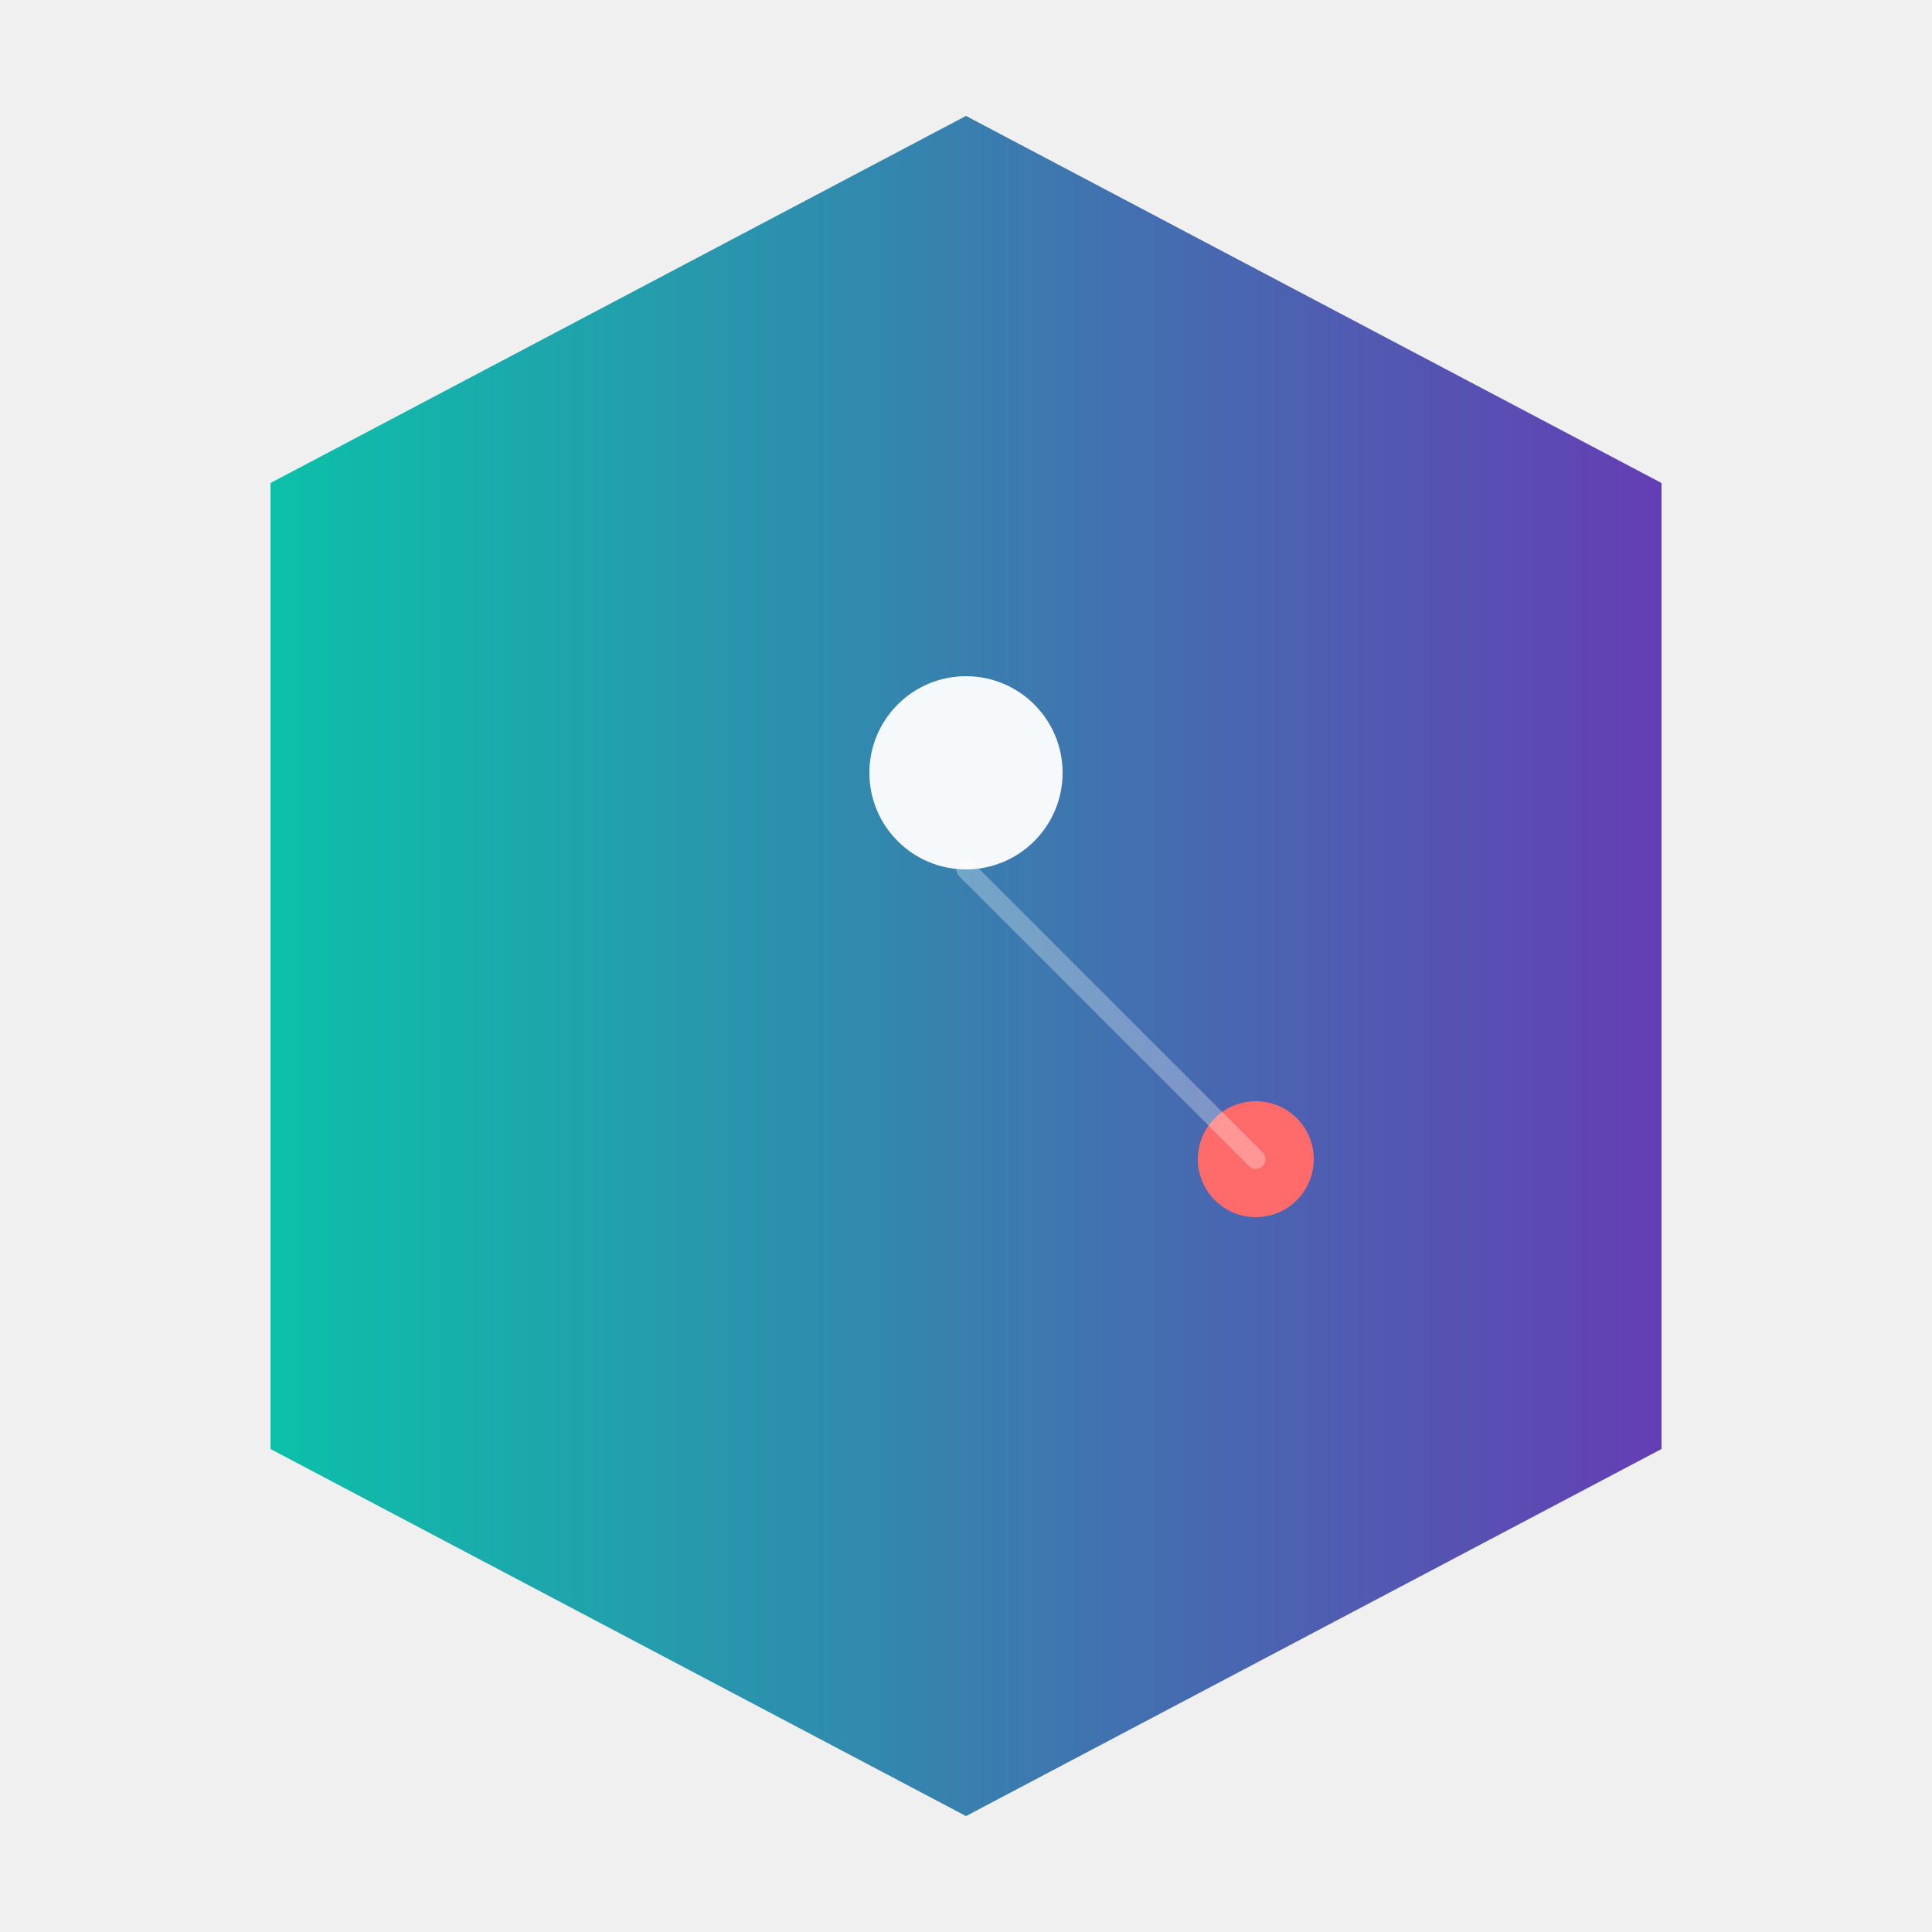
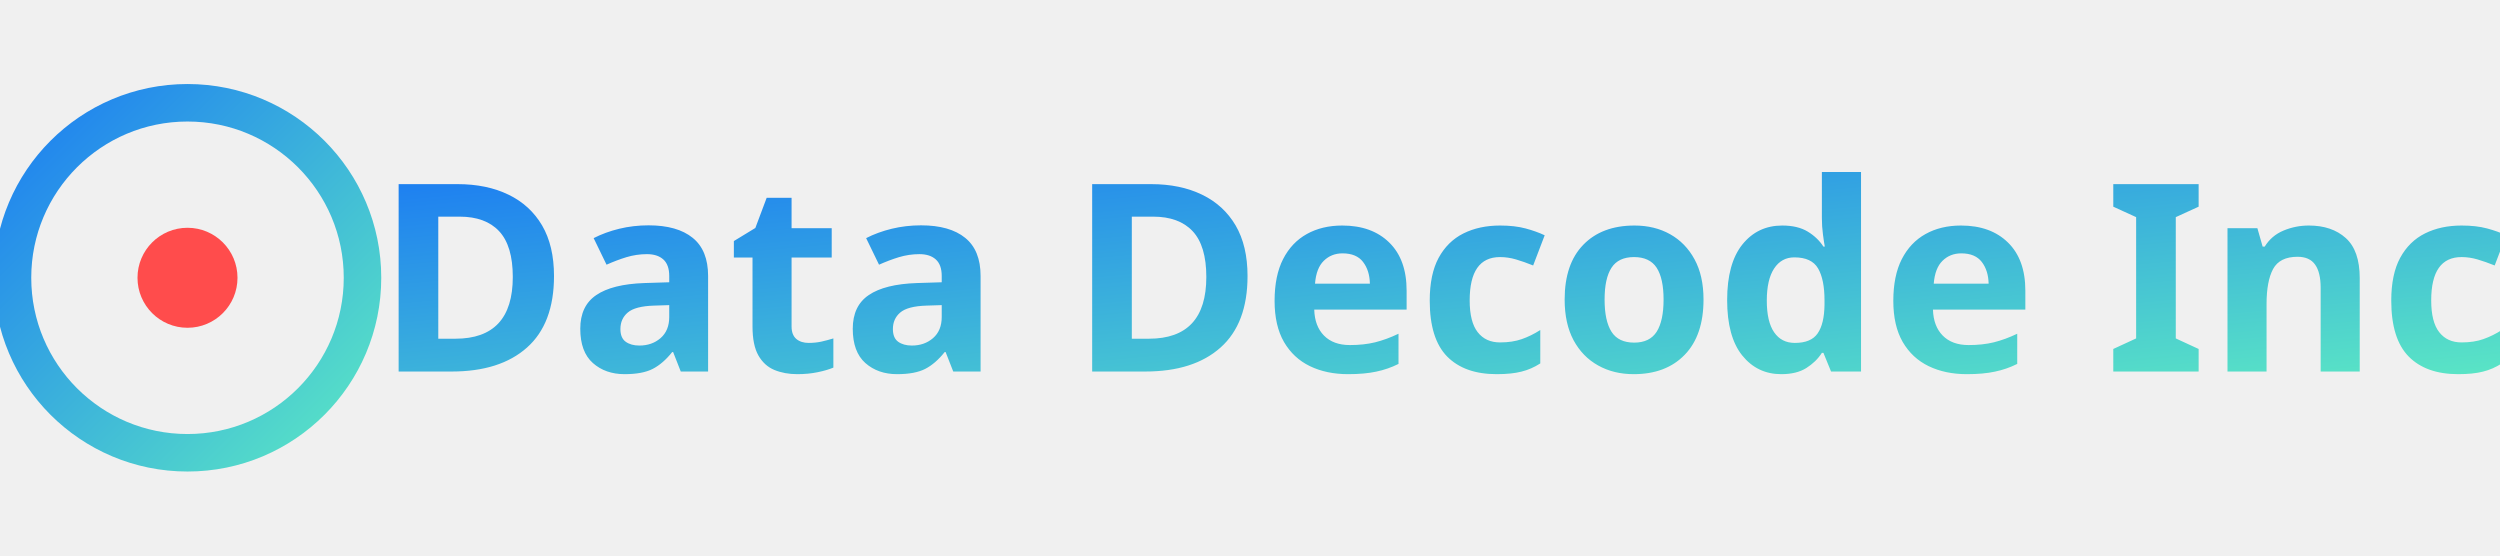
- <svg xmlns="http://www.w3.org/2000/svg" viewBox="0 0 200 200">
+ <svg xmlns="http://www.w3.org/2000/svg" width="180" height="40" viewBox="0 0 400 80">
  <defs>
-     <linearGradient id="lg" x1="0" x2="1">
-       <stop offset="0" stop-color="#00BFA6" />
-       <stop offset="1" stop-color="#5E35B1" />
+     <linearGradient id="grad" x1="0" x2="1" y1="0" y2="1">
+       <stop offset="0%" stop-color="#1C7DF2" />
+       <stop offset="100%" stop-color="#5BE7C4" />
    </linearGradient>
  </defs>
-   <g fill="none" fill-rule="evenodd">
-     <polygon points="100 12 172 50 172 150 100 188 28 150 28 50" fill="url(#lg)" opacity="0.95" />
-     <circle cx="100" cy="80" r="10" fill="#fff" opacity="0.95" />
-     <circle cx="130" cy="120" r="6" fill="#FF6B6B" />
-     <path d="M100 90 L130 120" stroke="rgba(255,255,255,0.3)" stroke-width="2" stroke-linecap="round" />
-   </g>
+   <text x="60" y="55" font-family="Segoe UI" font-size="42" fill="url(#grad)" font-weight="700">
+     Data Decode Inc.
+   </text>
+   <circle cx="30" cy="40" r="28" fill="none" stroke="url(#grad)" stroke-width="6" />
+   <circle cx="30" cy="40" r="8" fill="#FF4C4C" />
</svg>
